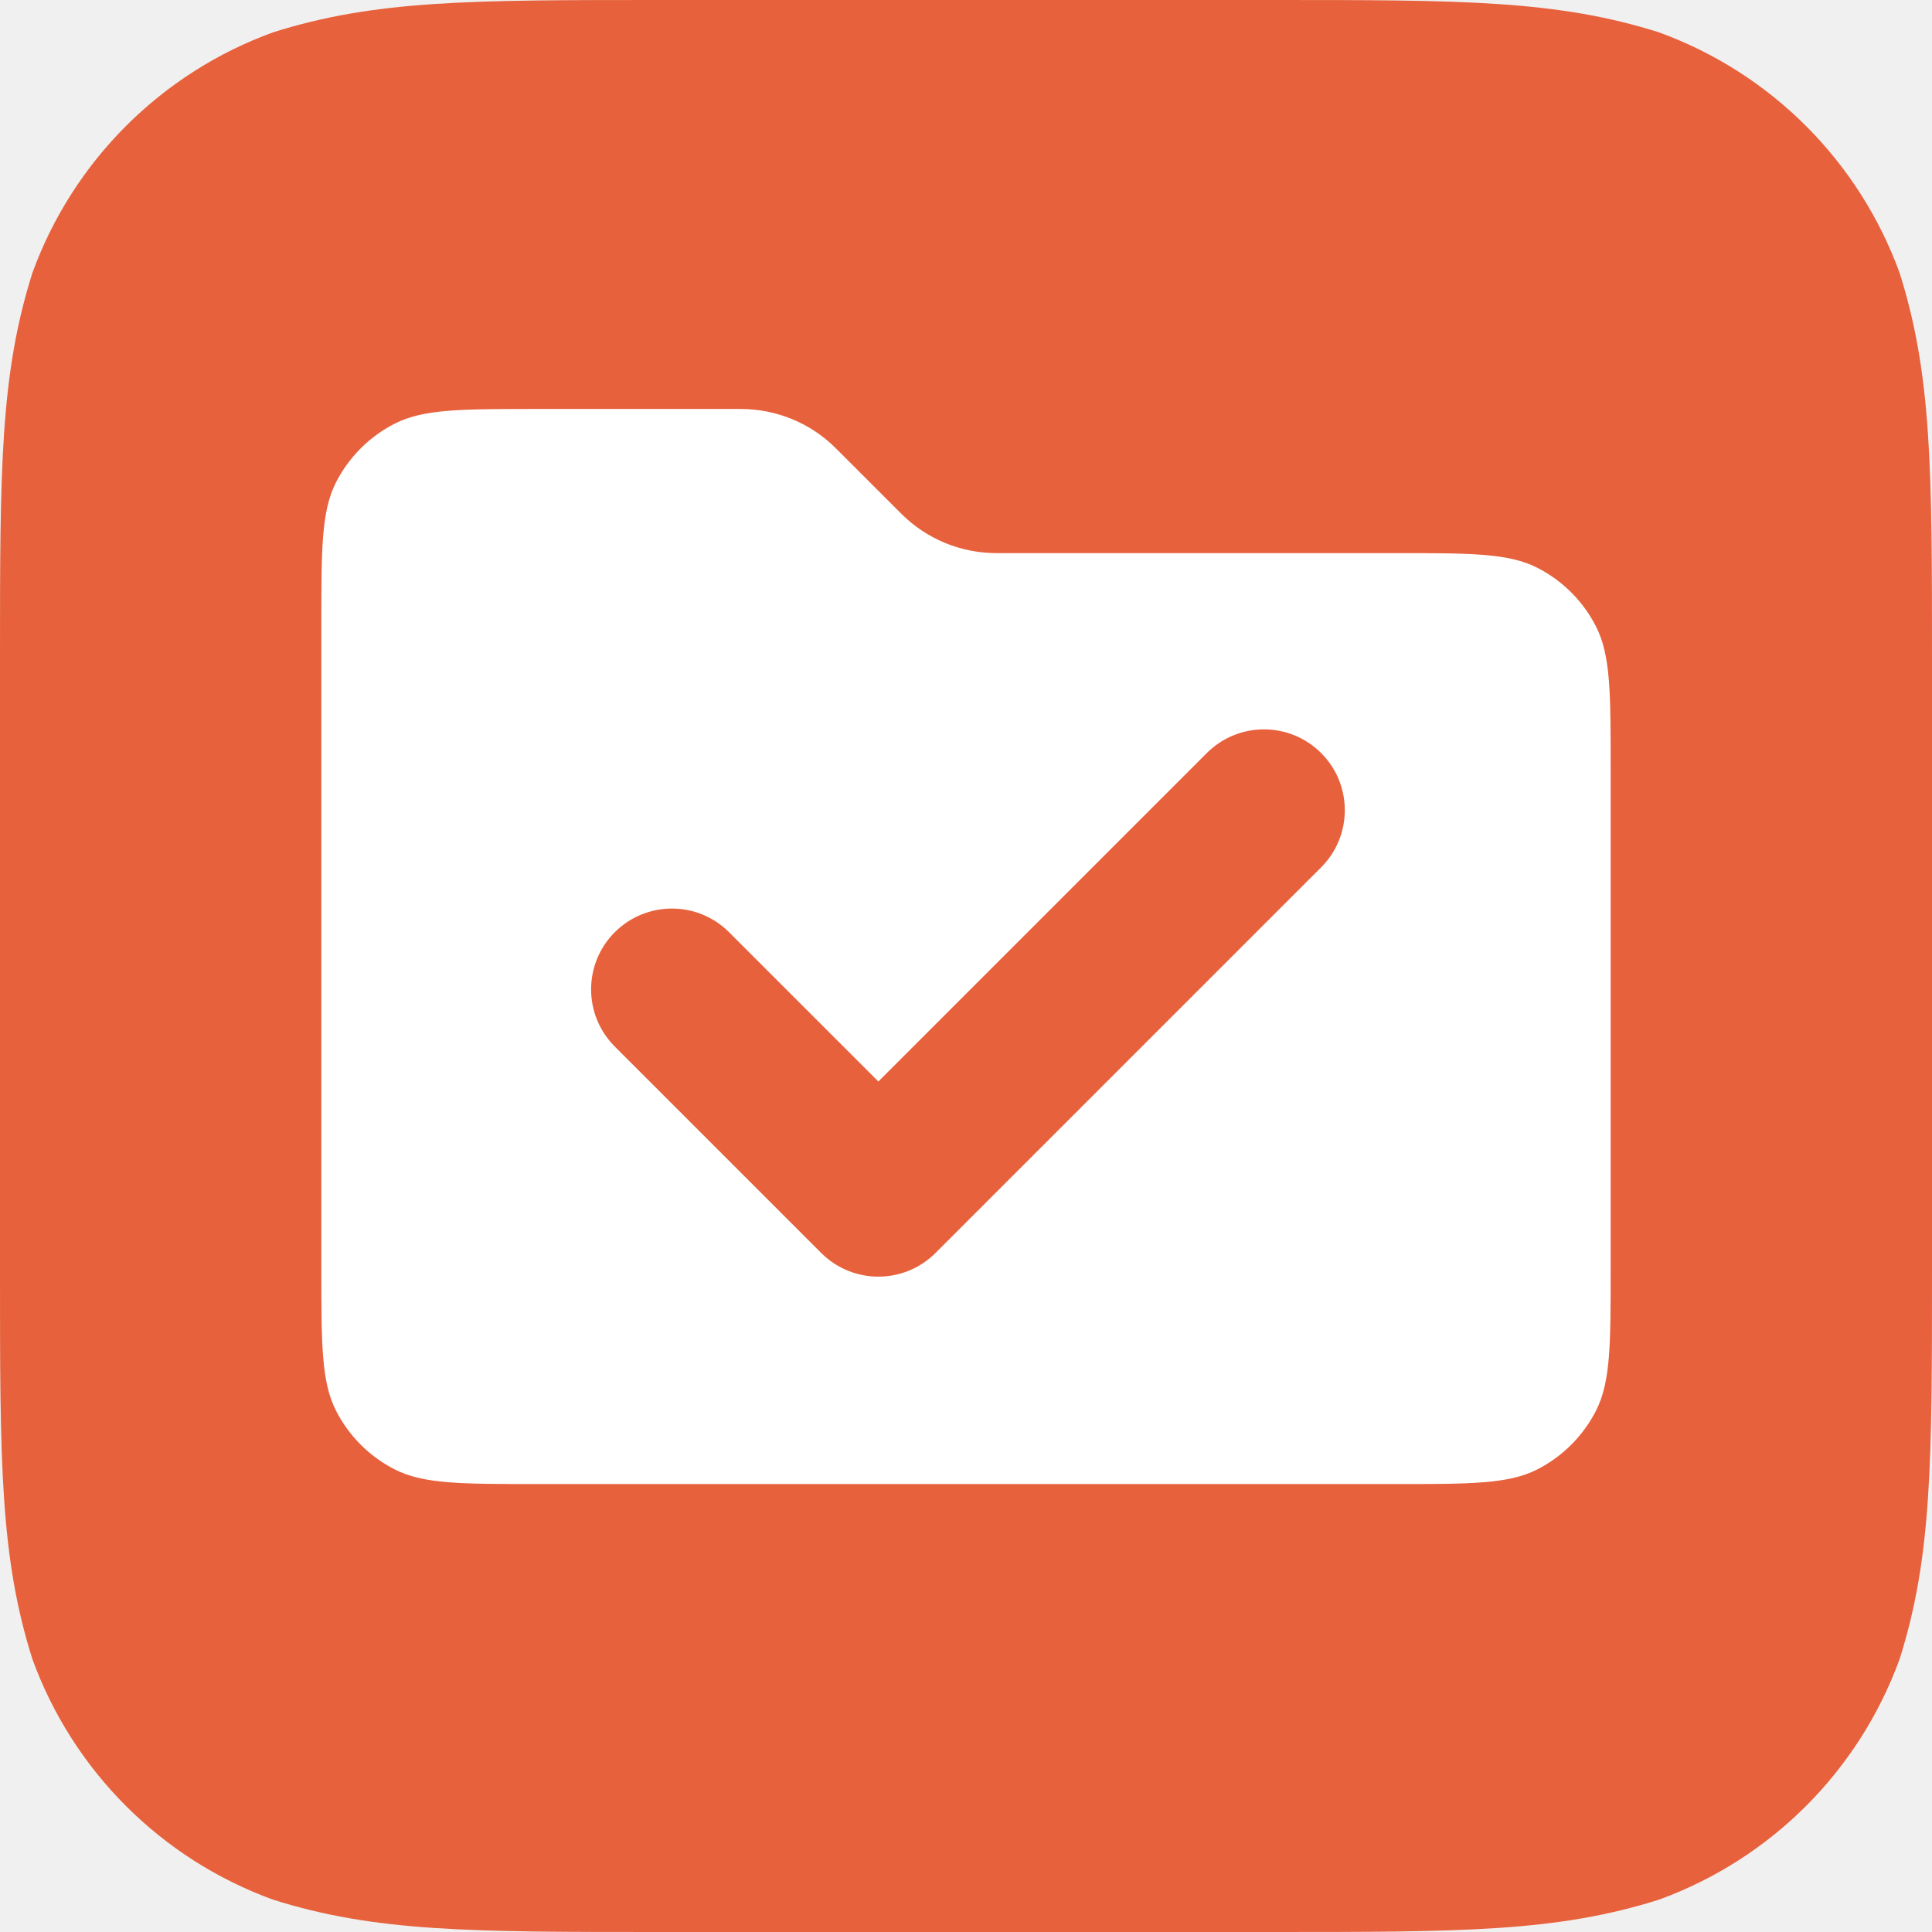
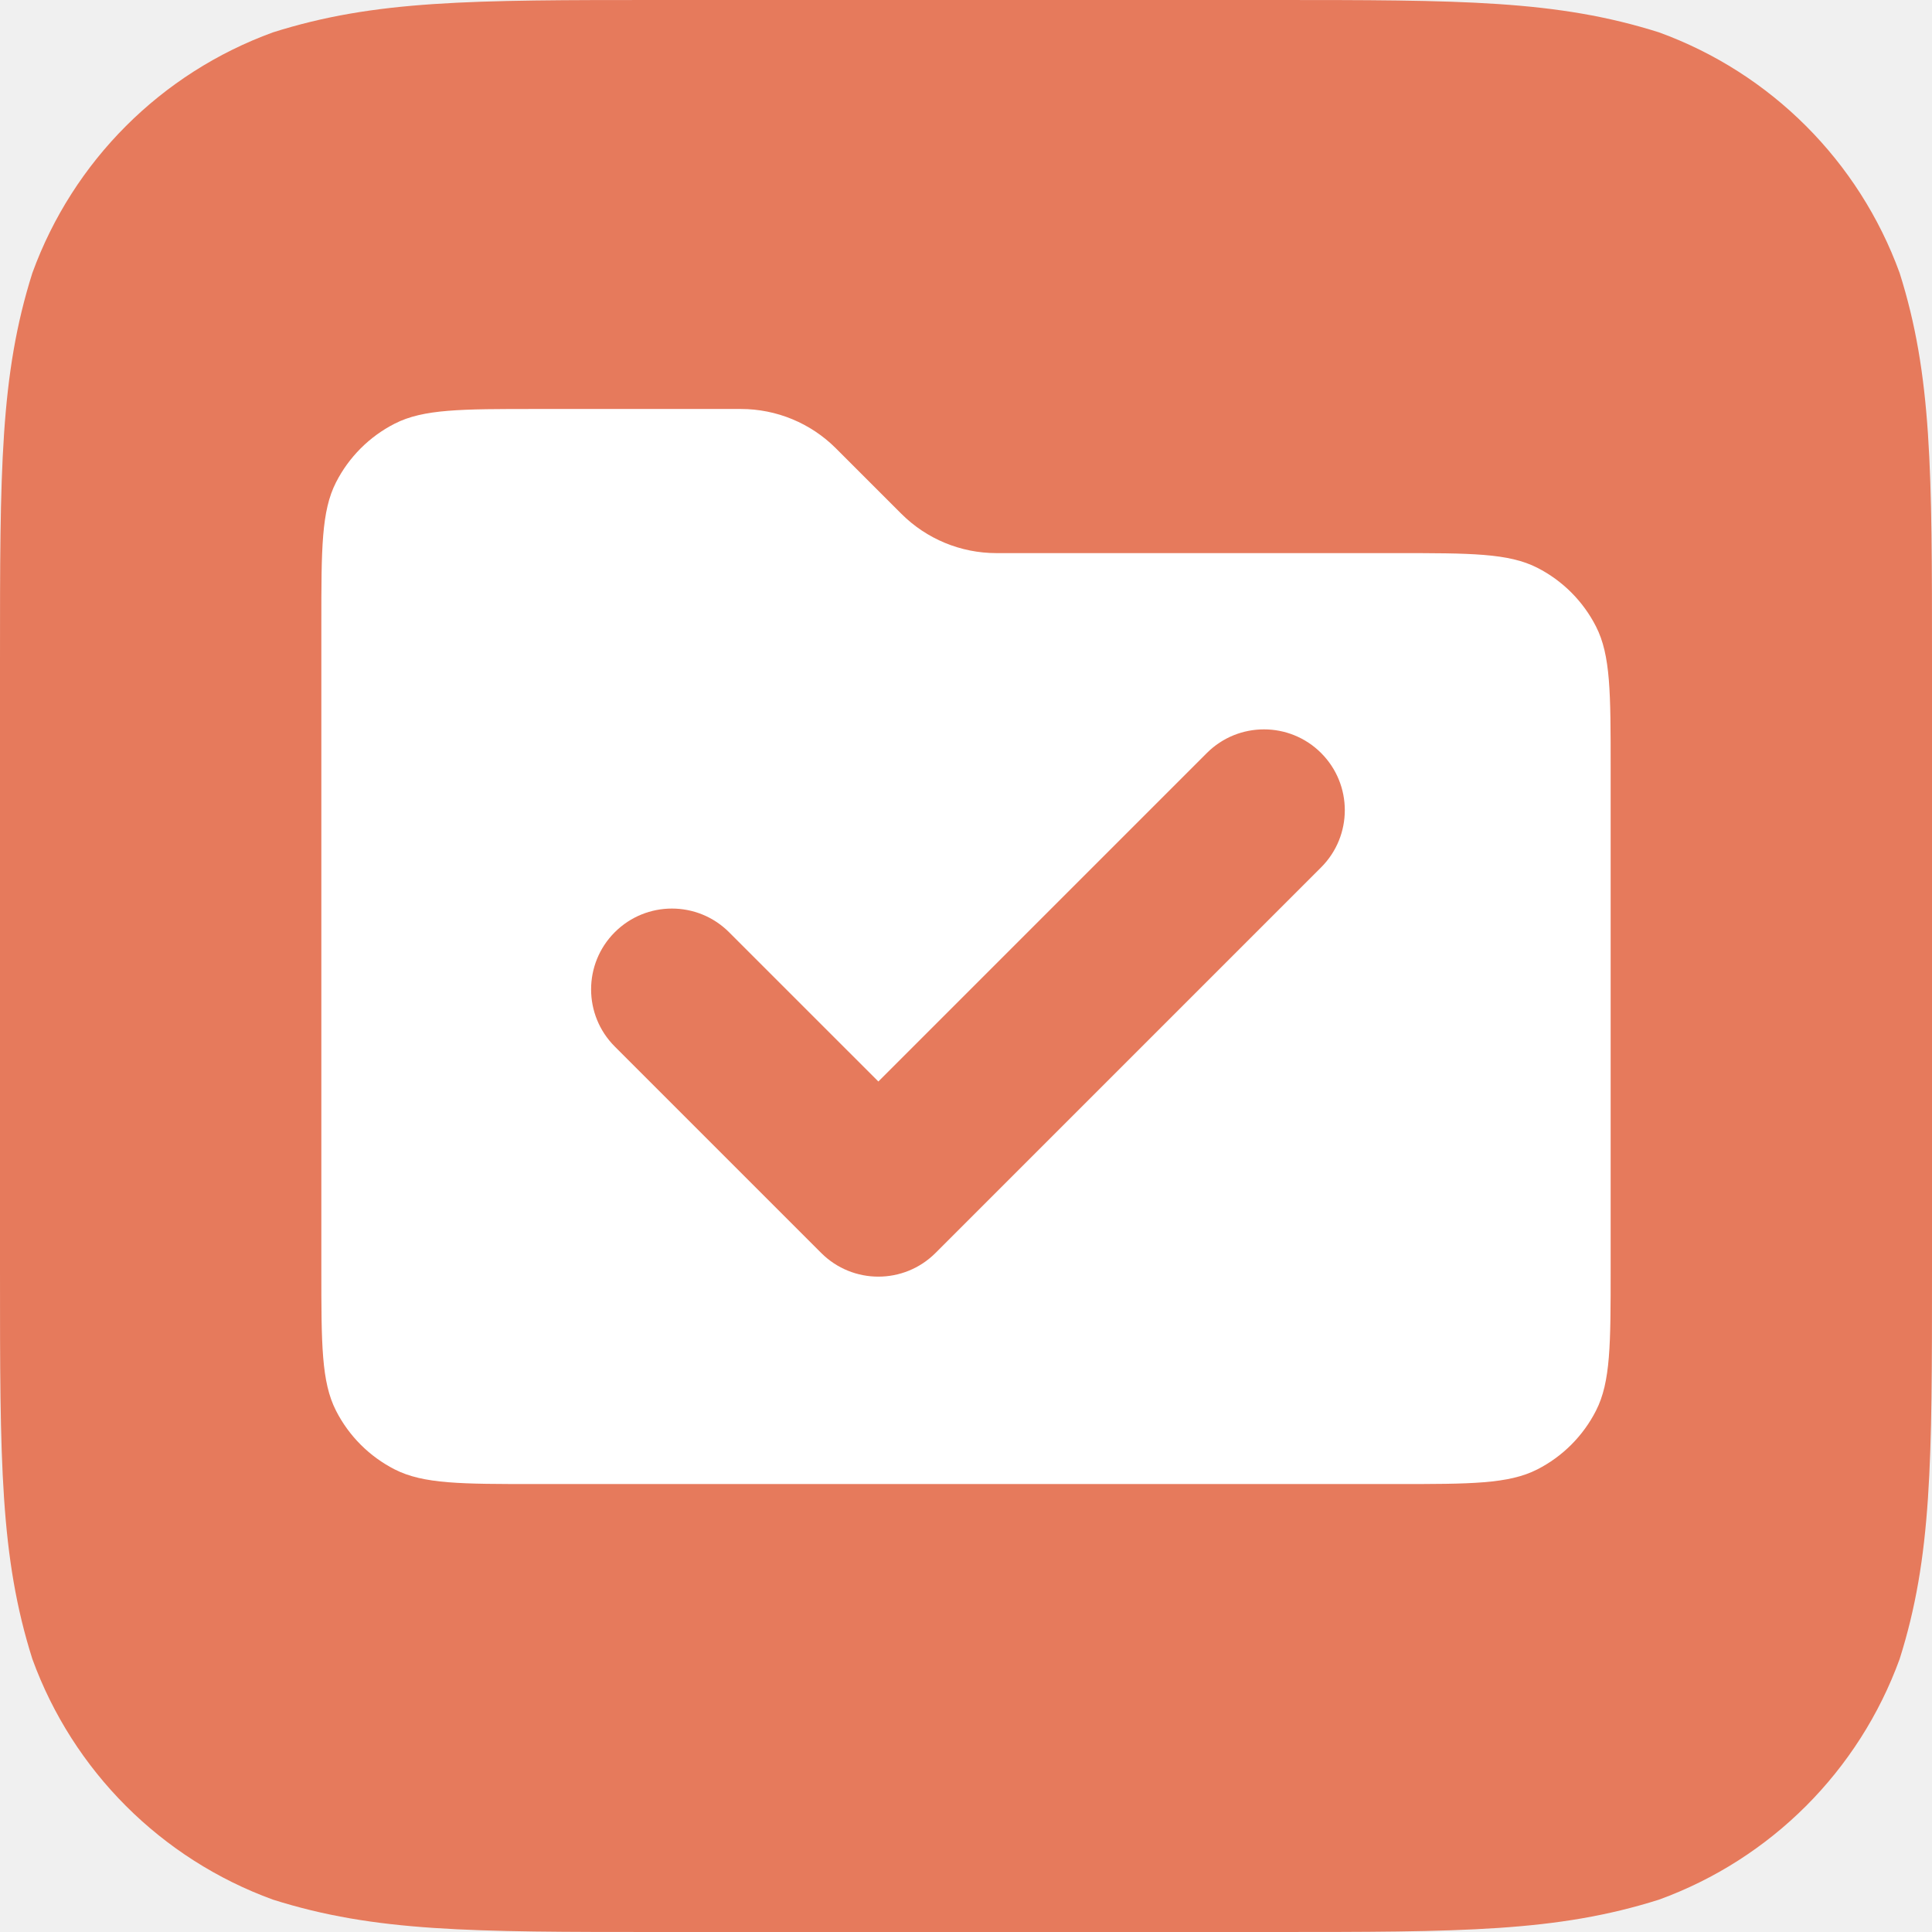
<svg xmlns="http://www.w3.org/2000/svg" viewBox="0 0 1024 1024" width="1024" height="1024">
-   <path fill="#E7613C" d="M350.17 0L673.83 0C774.66 0 825.08 0 879.34 17.16C938.6 38.73 985.27 85.4 1006.84 144.66C1024 198.92 1024 249.34 1024 350.17L1024 673.83C1024 774.66 1024 825.08 1006.84 879.34C985.27 938.6 938.6 985.27 879.34 1006.84C825.08 1024 774.66 1024 673.83 1024L350.17 1024C249.34 1024 198.92 1024 144.66 1006.84C85.4 985.27 38.73 938.6 17.16 879.34C0 825.08 0 774.66 0 673.83L0 350.17C0 249.34 0 198.92 17.16 144.66C38.73 85.4 85.4 38.73 144.66 17.16C198.92 0 249.34 0 350.17 0Z" />
+   <path fill="#E67A5C" d="M350.17 0L673.83 0C774.66 0 825.08 0 879.34 17.16C938.6 38.73 985.27 85.4 1006.84 144.66C1024 198.92 1024 249.34 1024 350.17L1024 673.83C1024 774.66 1024 825.08 1006.84 879.34C985.27 938.6 938.6 985.27 879.34 1006.84C825.08 1024 774.66 1024 673.83 1024L350.17 1024C249.34 1024 198.92 1024 144.66 1006.84C85.4 985.27 38.73 938.6 17.16 879.34C0 825.08 0 774.66 0 673.83L0 350.17C0 249.34 0 198.92 17.16 144.66C38.73 85.4 85.4 38.73 144.66 17.16C198.92 0 249.34 0 350.17 0Z" />
  <path fill="#FFFFFF" fill-rule="evenodd" d="M284.28 216.77L392.69 216.77A71.23 71.23 0 0 1 443.06 237.64L477.72 272.3A71.23 71.23 0 0 0 528.08 293.16L739.72 293.16C779.61 293.16 799.55 293.16 814.79 300.92A71.23 71.23 0 0 1 845.91 332.05C853.68 347.29 853.68 367.23 853.68 407.12L853.68 672.62C853.68 712.51 853.68 732.45 845.91 747.69A71.23 71.23 0 0 1 814.79 778.82C799.55 786.58 779.61 786.58 739.72 786.58L284.28 786.58C244.39 786.58 224.45 786.58 209.21 778.82A71.23 71.23 0 0 1 178.09 747.69C170.32 732.45 170.32 712.51 170.32 672.62L170.32 330.74C170.32 290.85 170.32 270.9 178.09 255.66A71.23 71.23 0 0 1 209.21 224.54C224.45 216.77 244.39 216.77 284.28 216.77ZM386.42 494.1L465.55 573.22L639.64 399.13A42.84 42.84 0 0 1 700.23 399.13A42.84 42.84 0 0 1 700.23 459.71L495.84 664.1A42.84 42.84 0 0 1 435.26 664.1L325.84 554.68A42.84 42.84 0 0 1 325.84 494.1A42.84 42.84 0 0 1 386.42 494.1Z" />
</svg>
